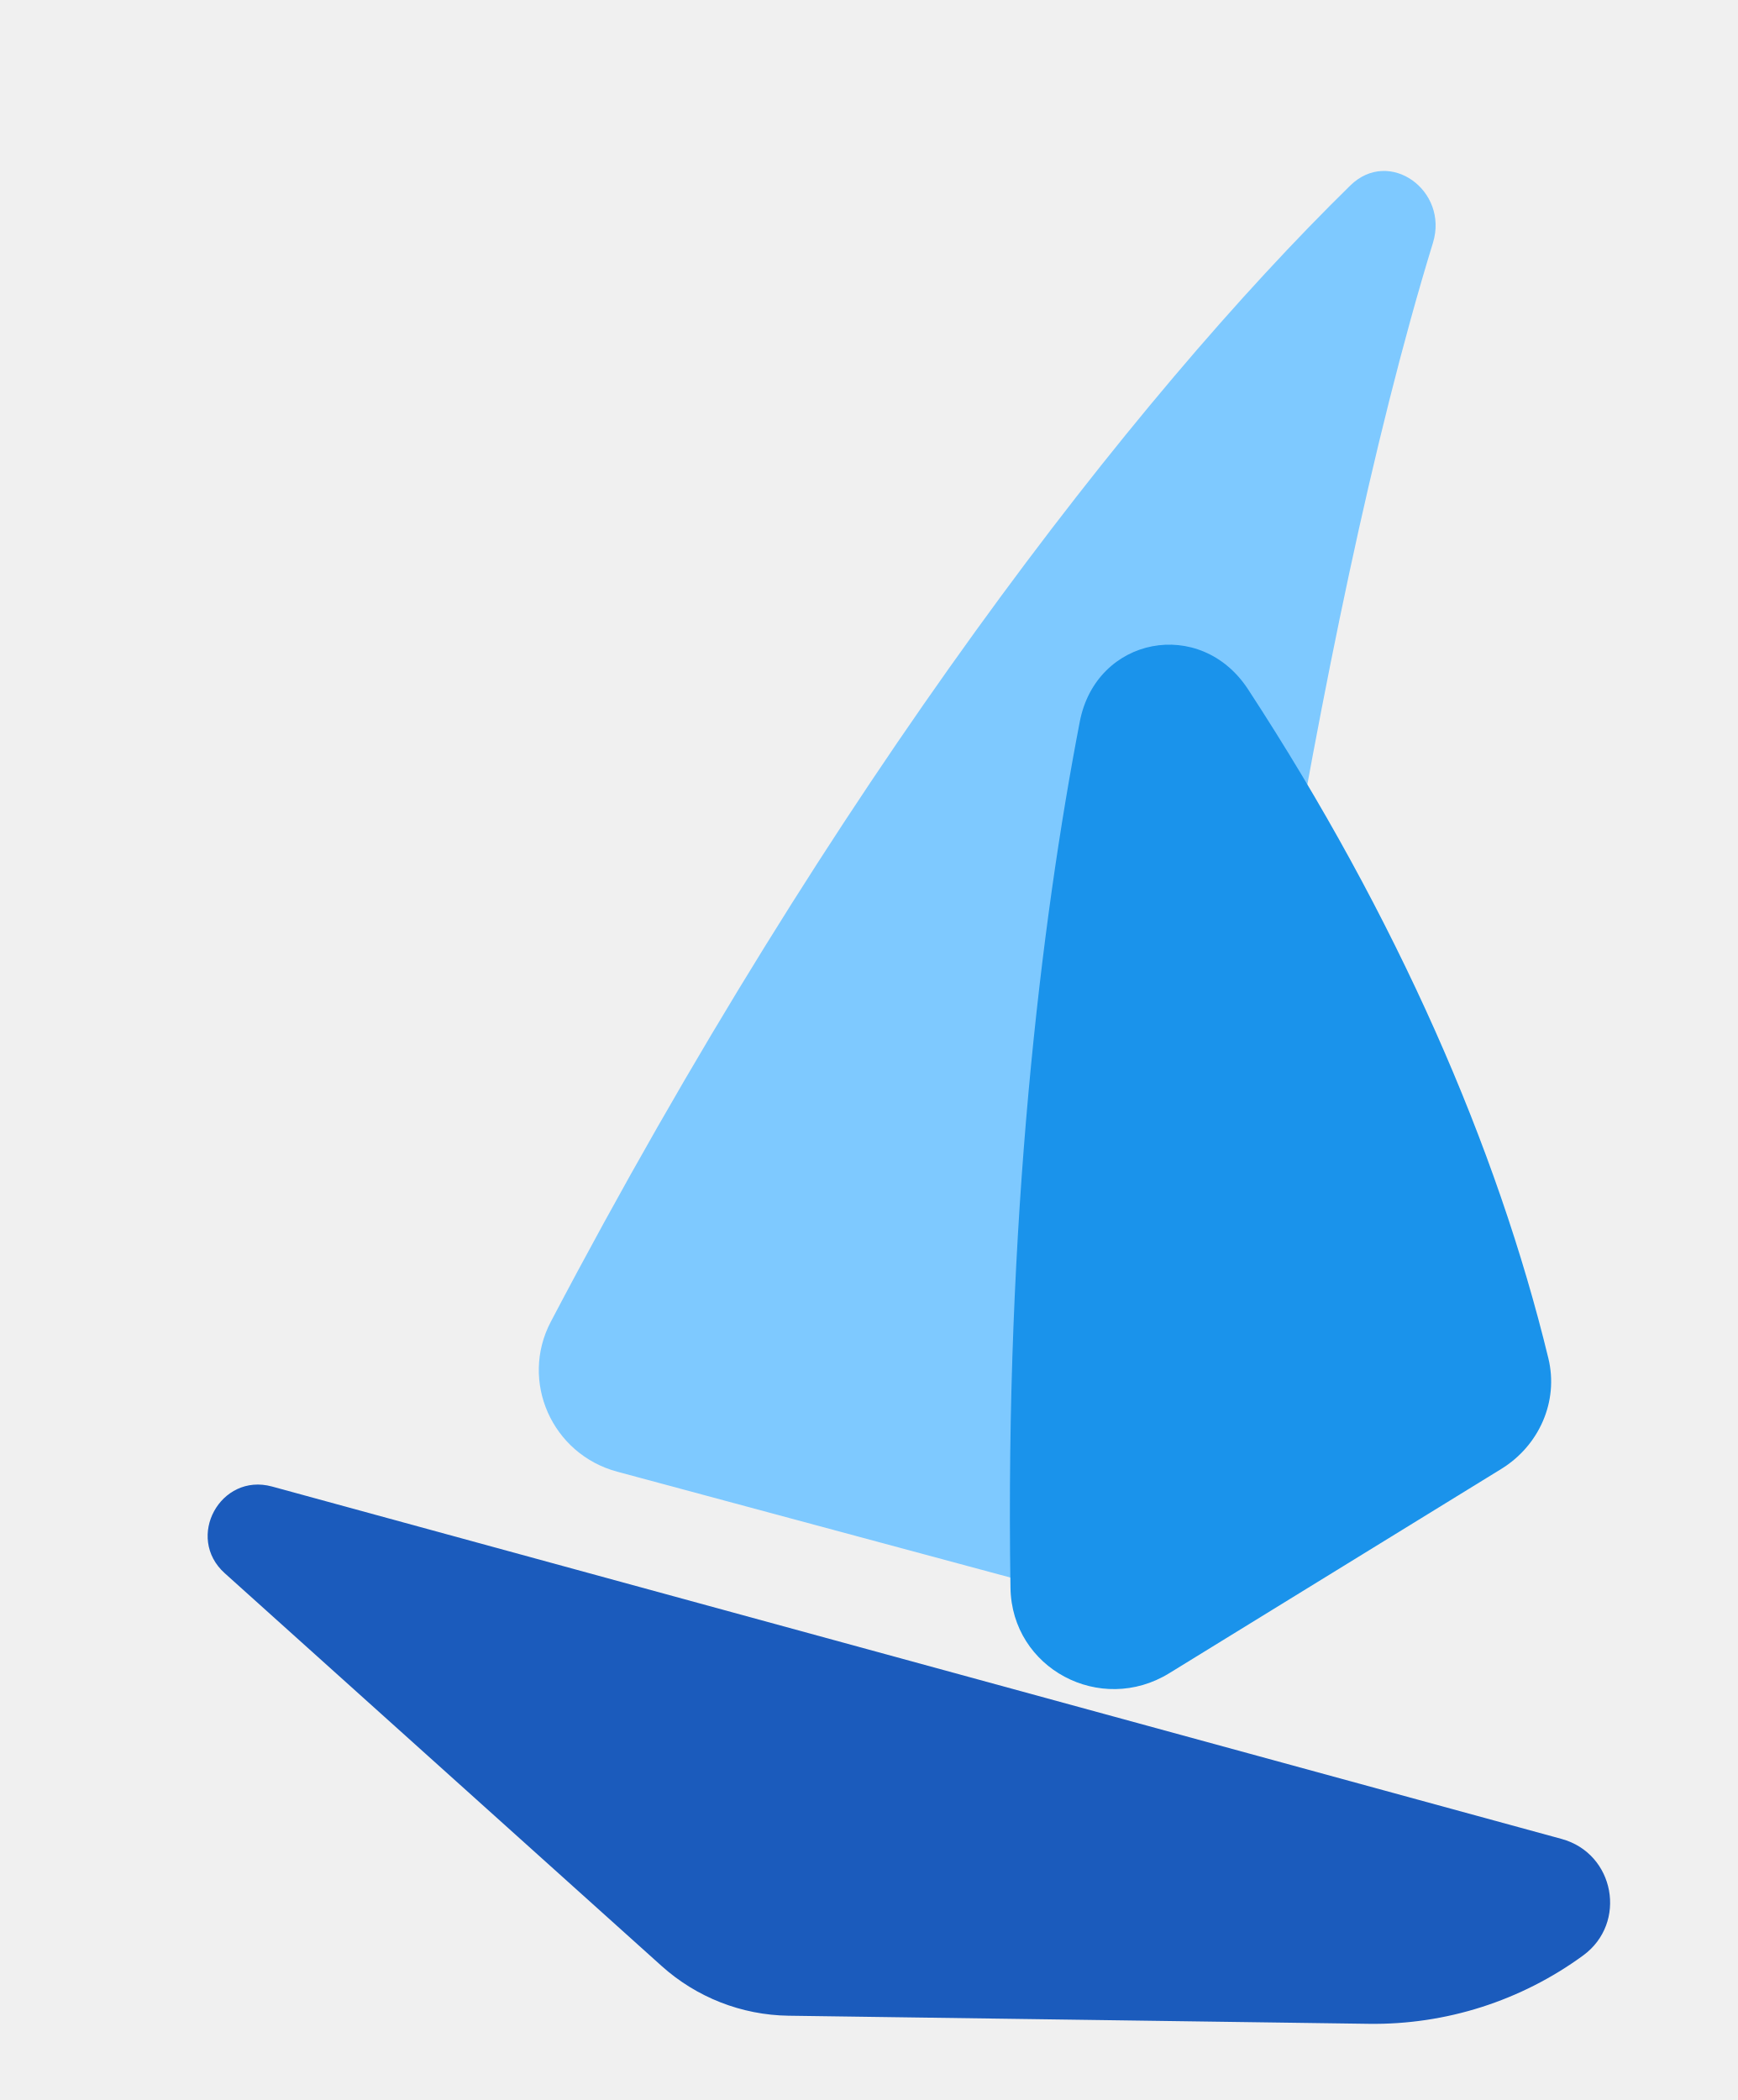
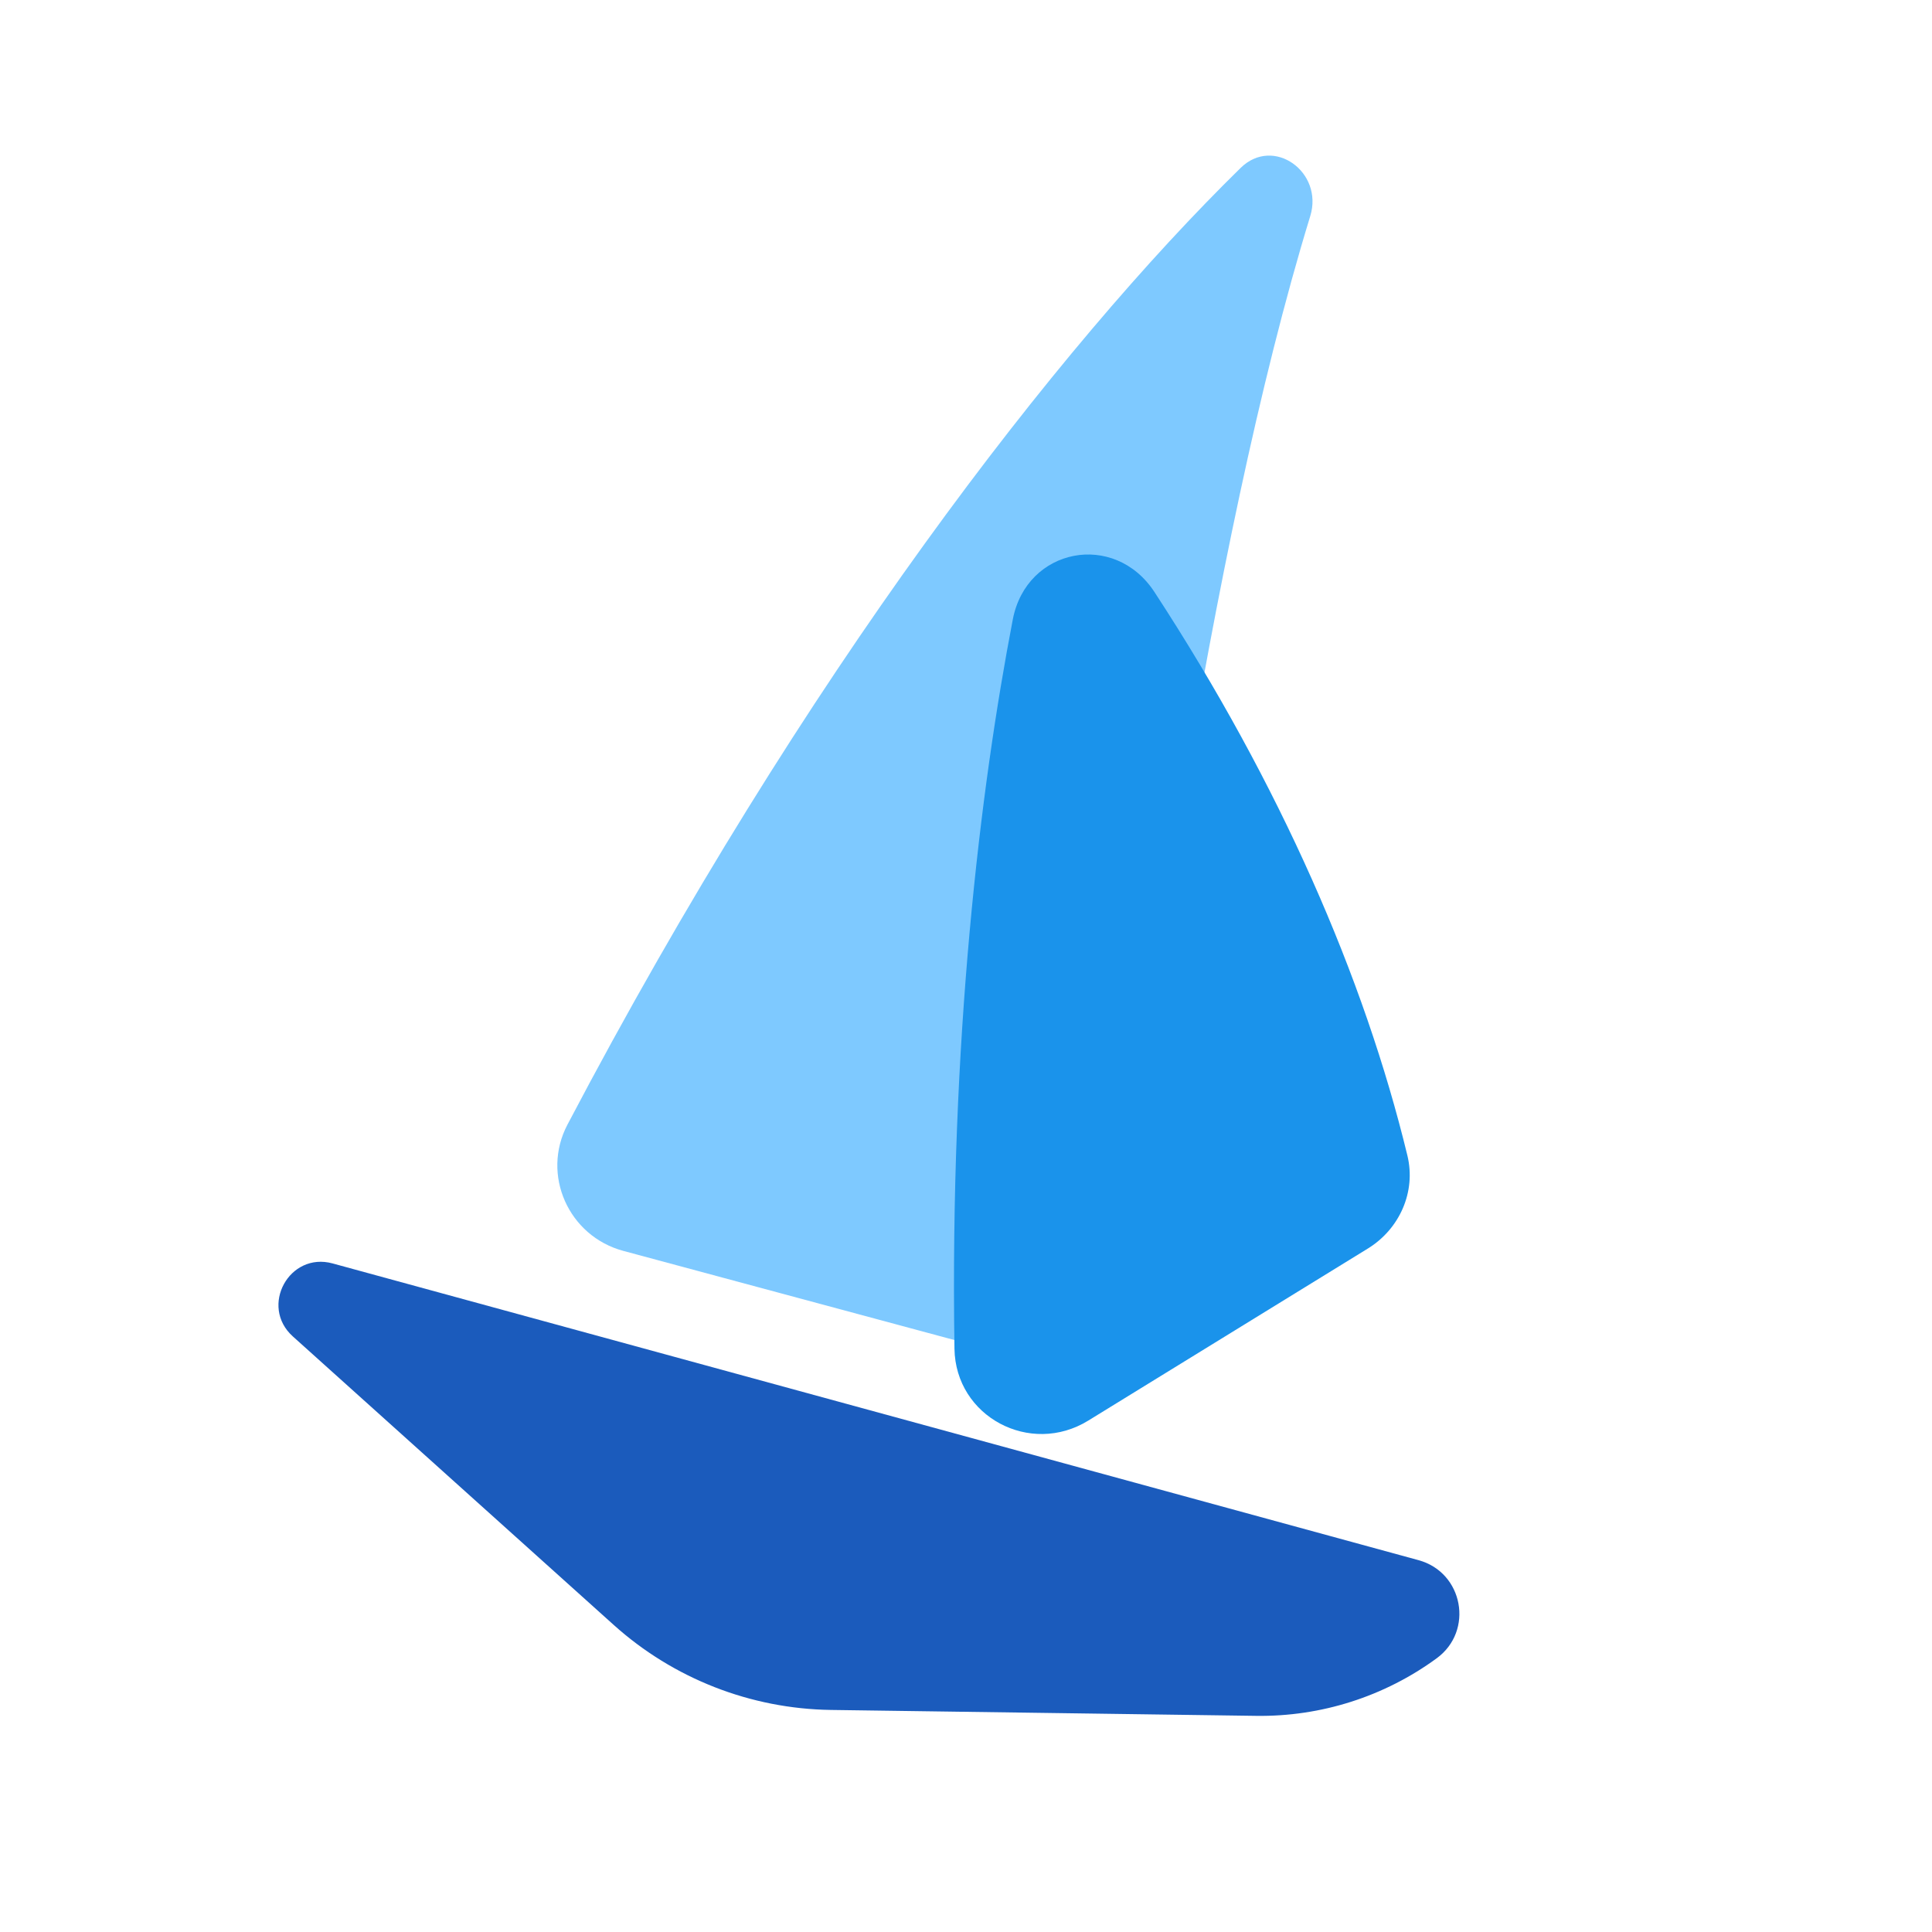
- <svg xmlns="http://www.w3.org/2000/svg" width="24" height="29" viewBox="0 0 24 29" fill="none">
-   <g id="Group 21">
-     <g id="Group 18">
-       <path id="Vector 4" d="M7.606 18.253C11.505 10.831 15.65 5.498 18.646 2.562C19.185 2.034 20.009 2.632 19.788 3.353C18.113 8.807 16.957 17.441 16.441 21.589C16.386 22.033 15.951 22.323 15.52 22.207L8.522 20.323C7.624 20.081 7.174 19.076 7.606 18.253Z" fill="#7EC9FF" />
-     </g>
-     <path id="Vector 7" d="M13.954 21.927C13.876 16.867 14.375 12.744 14.911 9.966C15.138 8.79 16.578 8.515 17.234 9.518C19.294 12.672 20.676 15.846 21.382 18.759C21.526 19.354 21.253 19.964 20.732 20.285L16.147 23.106C15.197 23.691 13.971 23.043 13.954 21.927Z" fill="#1A93EB" />
-     <path id="Rectangle 26" d="M3.103 21.725C2.554 21.231 3.044 20.334 3.756 20.528L21.565 25.395C22.299 25.596 22.476 26.555 21.862 27.004C21.004 27.631 19.965 27.963 18.902 27.948L10.889 27.836C10.241 27.827 9.619 27.583 9.137 27.15L3.103 21.725Z" fill="#1B5BBC" />
-   </g>
+ <svg xmlns="http://www.w3.org/2000/svg" width="64" height="64" viewBox="0 0 64 64" fill="none">
+   <rect width="64" height="64" fill="white" />
+   <path d="M18.797 37.256C26.674 22.265 35.047 11.491 41.099 5.561C42.188 4.495 43.851 5.701 43.404 7.158C40.022 18.176 37.687 35.617 36.644 43.995C36.532 44.891 35.655 45.478 34.783 45.243L20.647 41.437C18.834 40.949 17.924 38.918 18.797 37.256Z" fill="#7EC9FF" />
+   <path d="M31.618 44.678C31.461 34.457 32.47 26.127 33.551 20.517C34.01 18.141 36.92 17.586 38.243 19.612C42.406 25.983 45.196 32.395 46.622 38.279C46.913 39.48 46.363 40.713 45.311 41.36L36.049 47.06C34.129 48.242 31.653 46.932 31.618 44.678Z" fill="#1A93EB" />
+   <path d="M9.7 44.27C8.591 43.272 9.58 41.459 11.019 41.853L46.992 51.683C48.474 52.088 48.832 54.026 47.592 54.933C45.859 56.201 43.76 56.87 41.613 56.84L27.523 56.644C24.863 56.606 22.307 55.605 20.329 53.827L9.7 44.27Z" fill="#1B5BBC" />
</svg>
